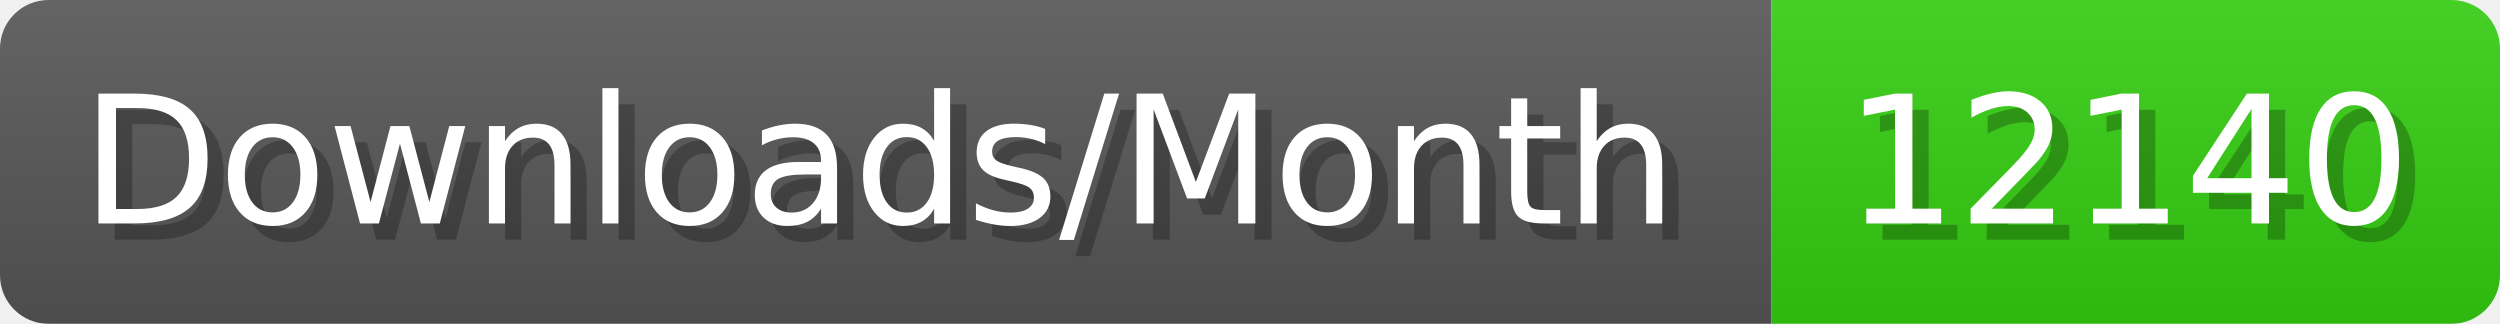
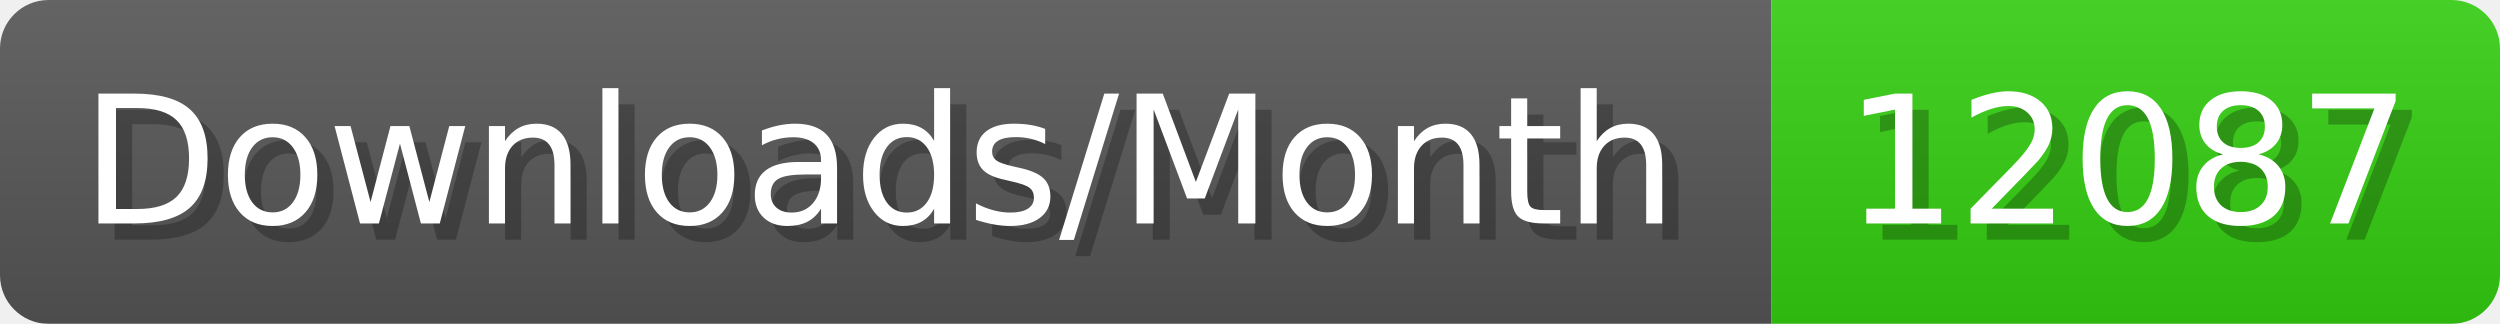
- <svg xmlns="http://www.w3.org/2000/svg" width="154.4" height="20" viewBox="0 0 1544 200" role="img" aria-label="Downloads/Month: 12140">
+ <svg xmlns="http://www.w3.org/2000/svg" width="154.4" height="20" viewBox="0 0 1544 200" role="img" aria-label="Downloads/Month: 12087">
  <linearGradient id="YlXUI" x2="0" y2="100%">
    <stop offset="0" stop-opacity=".1" stop-color="#EEE" />
    <stop offset="1" stop-opacity=".1" />
  </linearGradient>
  <mask id="JHhop">
    <rect width="1544" height="200" rx="30" fill="#FFF" />
  </mask>
  <g mask="url(#JHhop)">
    <rect width="1094" height="200" fill="#555" />
    <rect width="450" height="200" fill="#3C1" x="1094" />
    <rect width="1544" height="200" fill="url(#YlXUI)" />
  </g>
  <g aria-hidden="true" fill="#fff" text-anchor="start" font-family="Verdana,DejaVu Sans,sans-serif" font-size="110">
    <text x="60" y="148" textLength="994" fill="#000" opacity="0.25">Downloads/Month</text>
    <text x="50" y="138" textLength="994">Downloads/Month</text>
-     <text x="1149" y="148" textLength="350" fill="#000" opacity="0.25">12140</text>
-     <text x="1139" y="138" textLength="350">12140</text>
+     <text x="1149" y="148" textLength="350" fill="#000" opacity="0.25">12087</text>
+     <text x="1139" y="138" textLength="350">12087</text>
  </g>
</svg>
